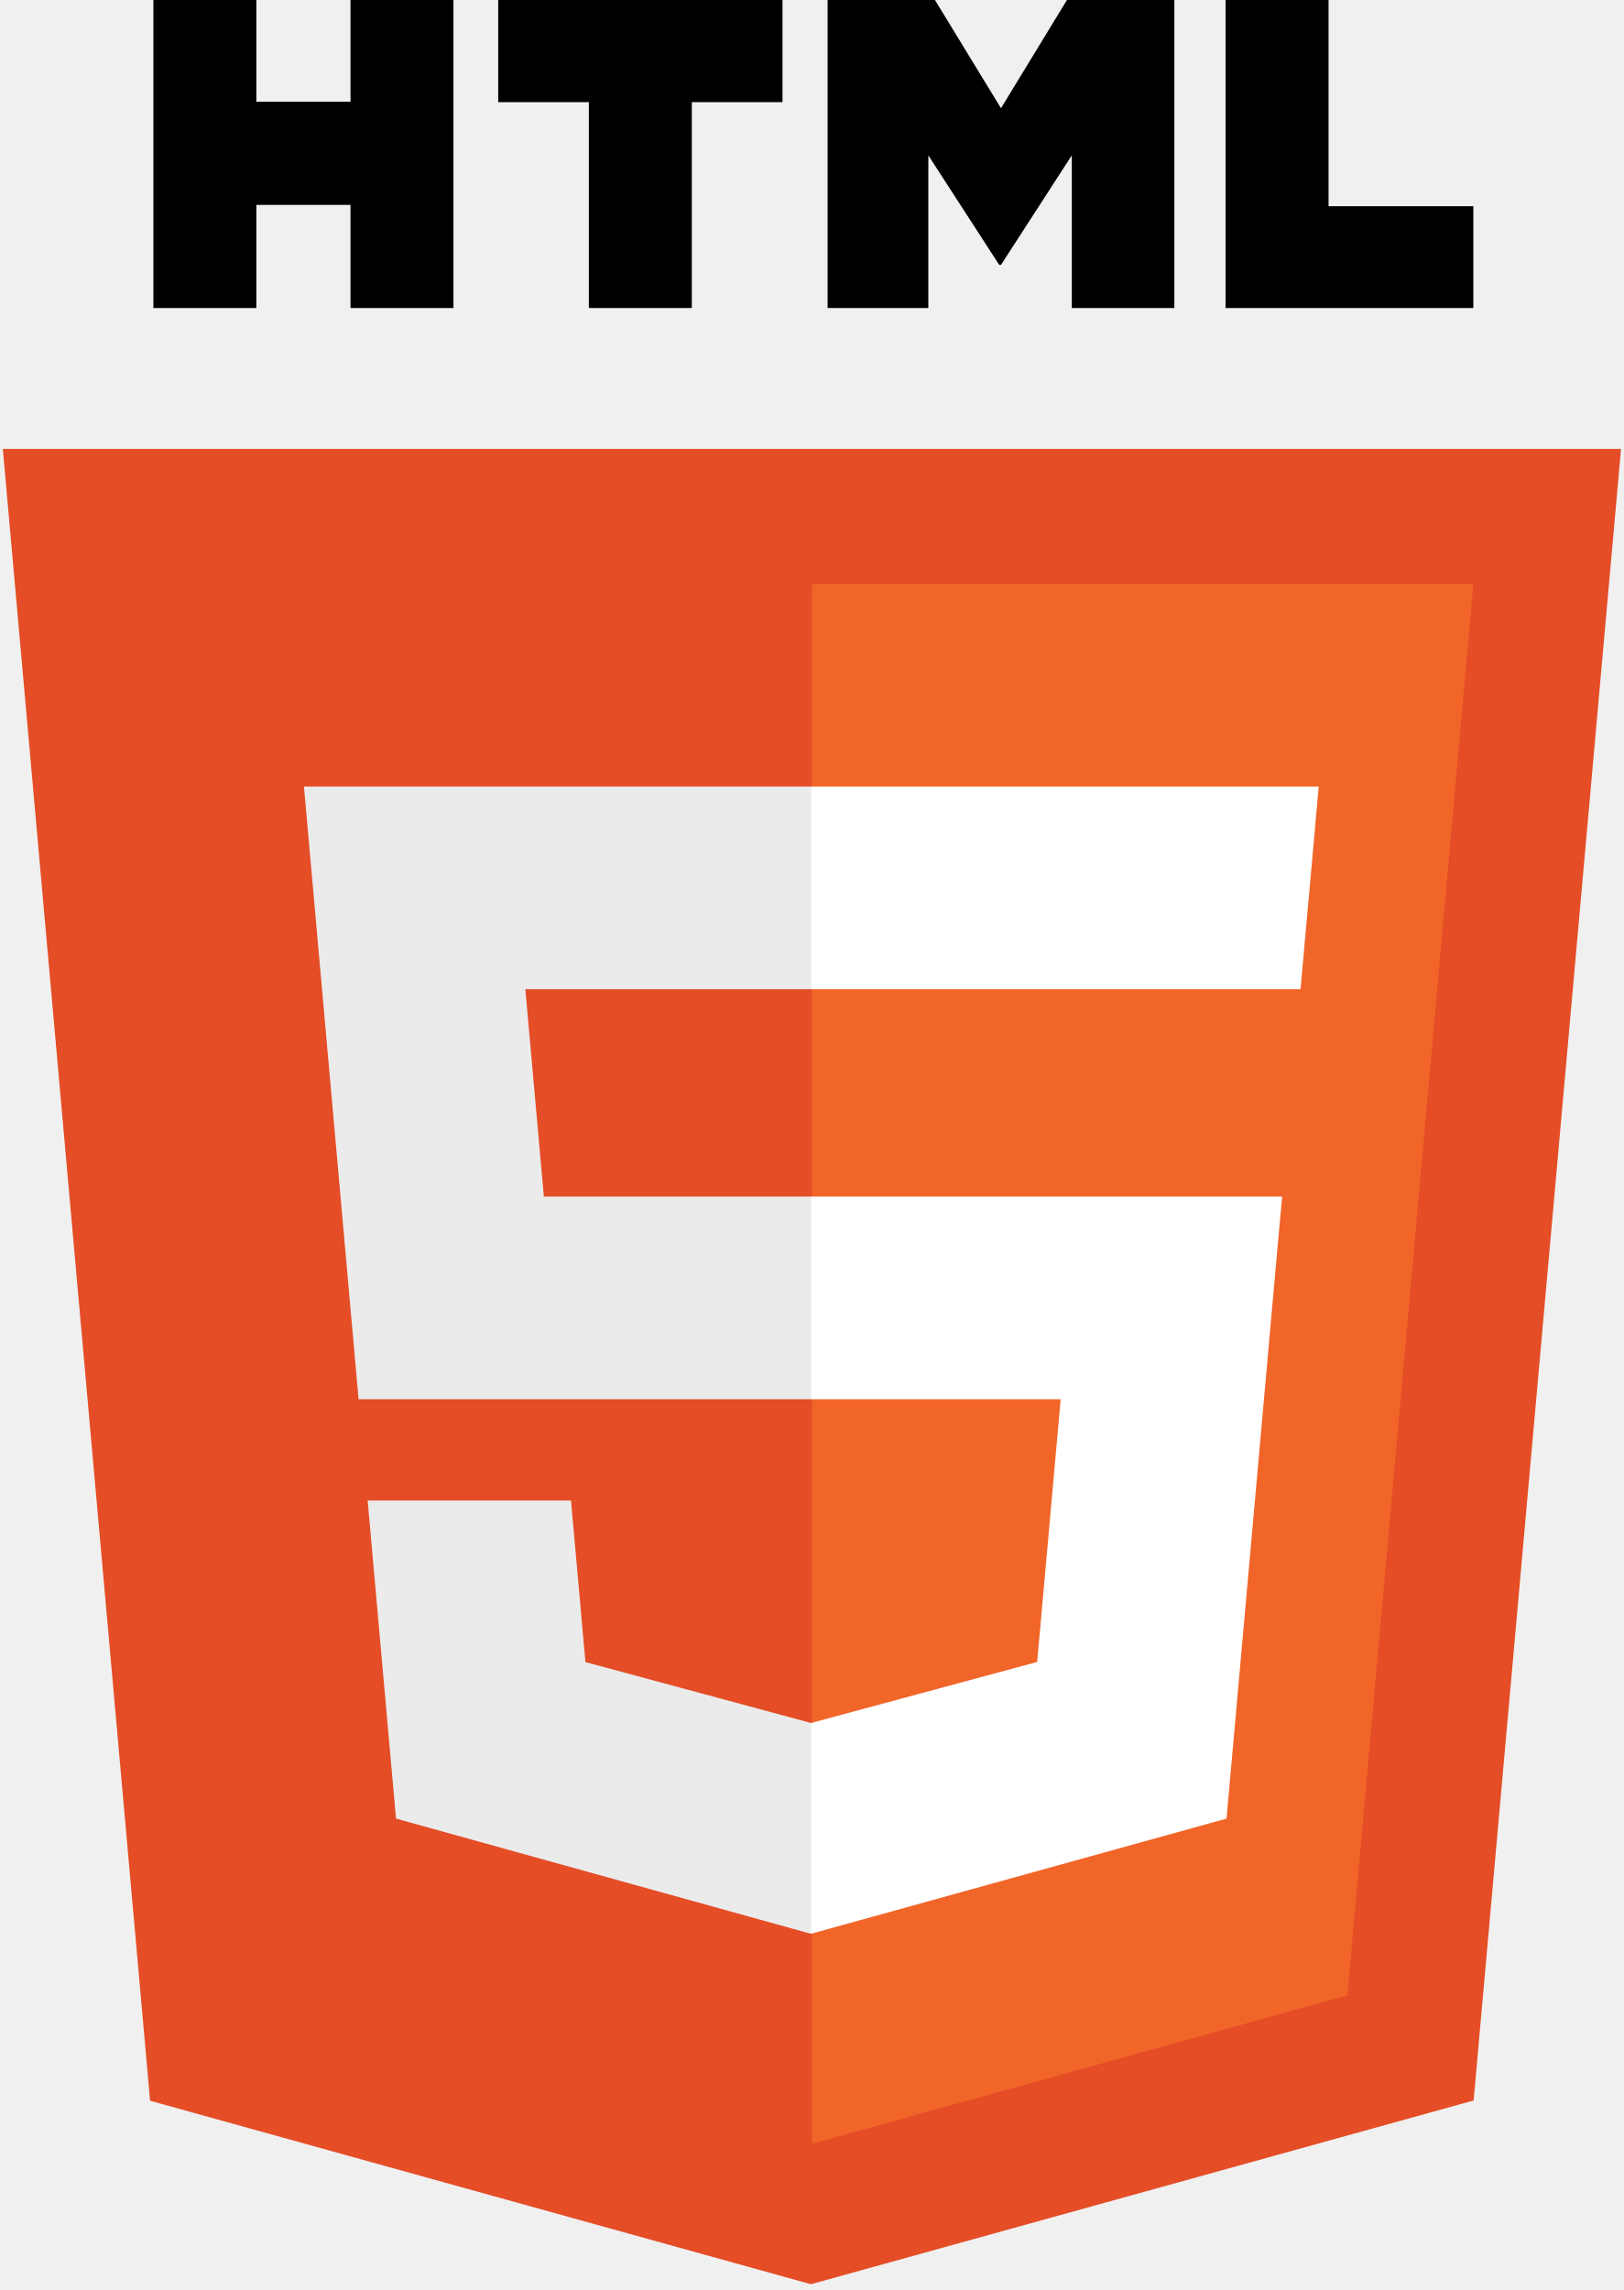
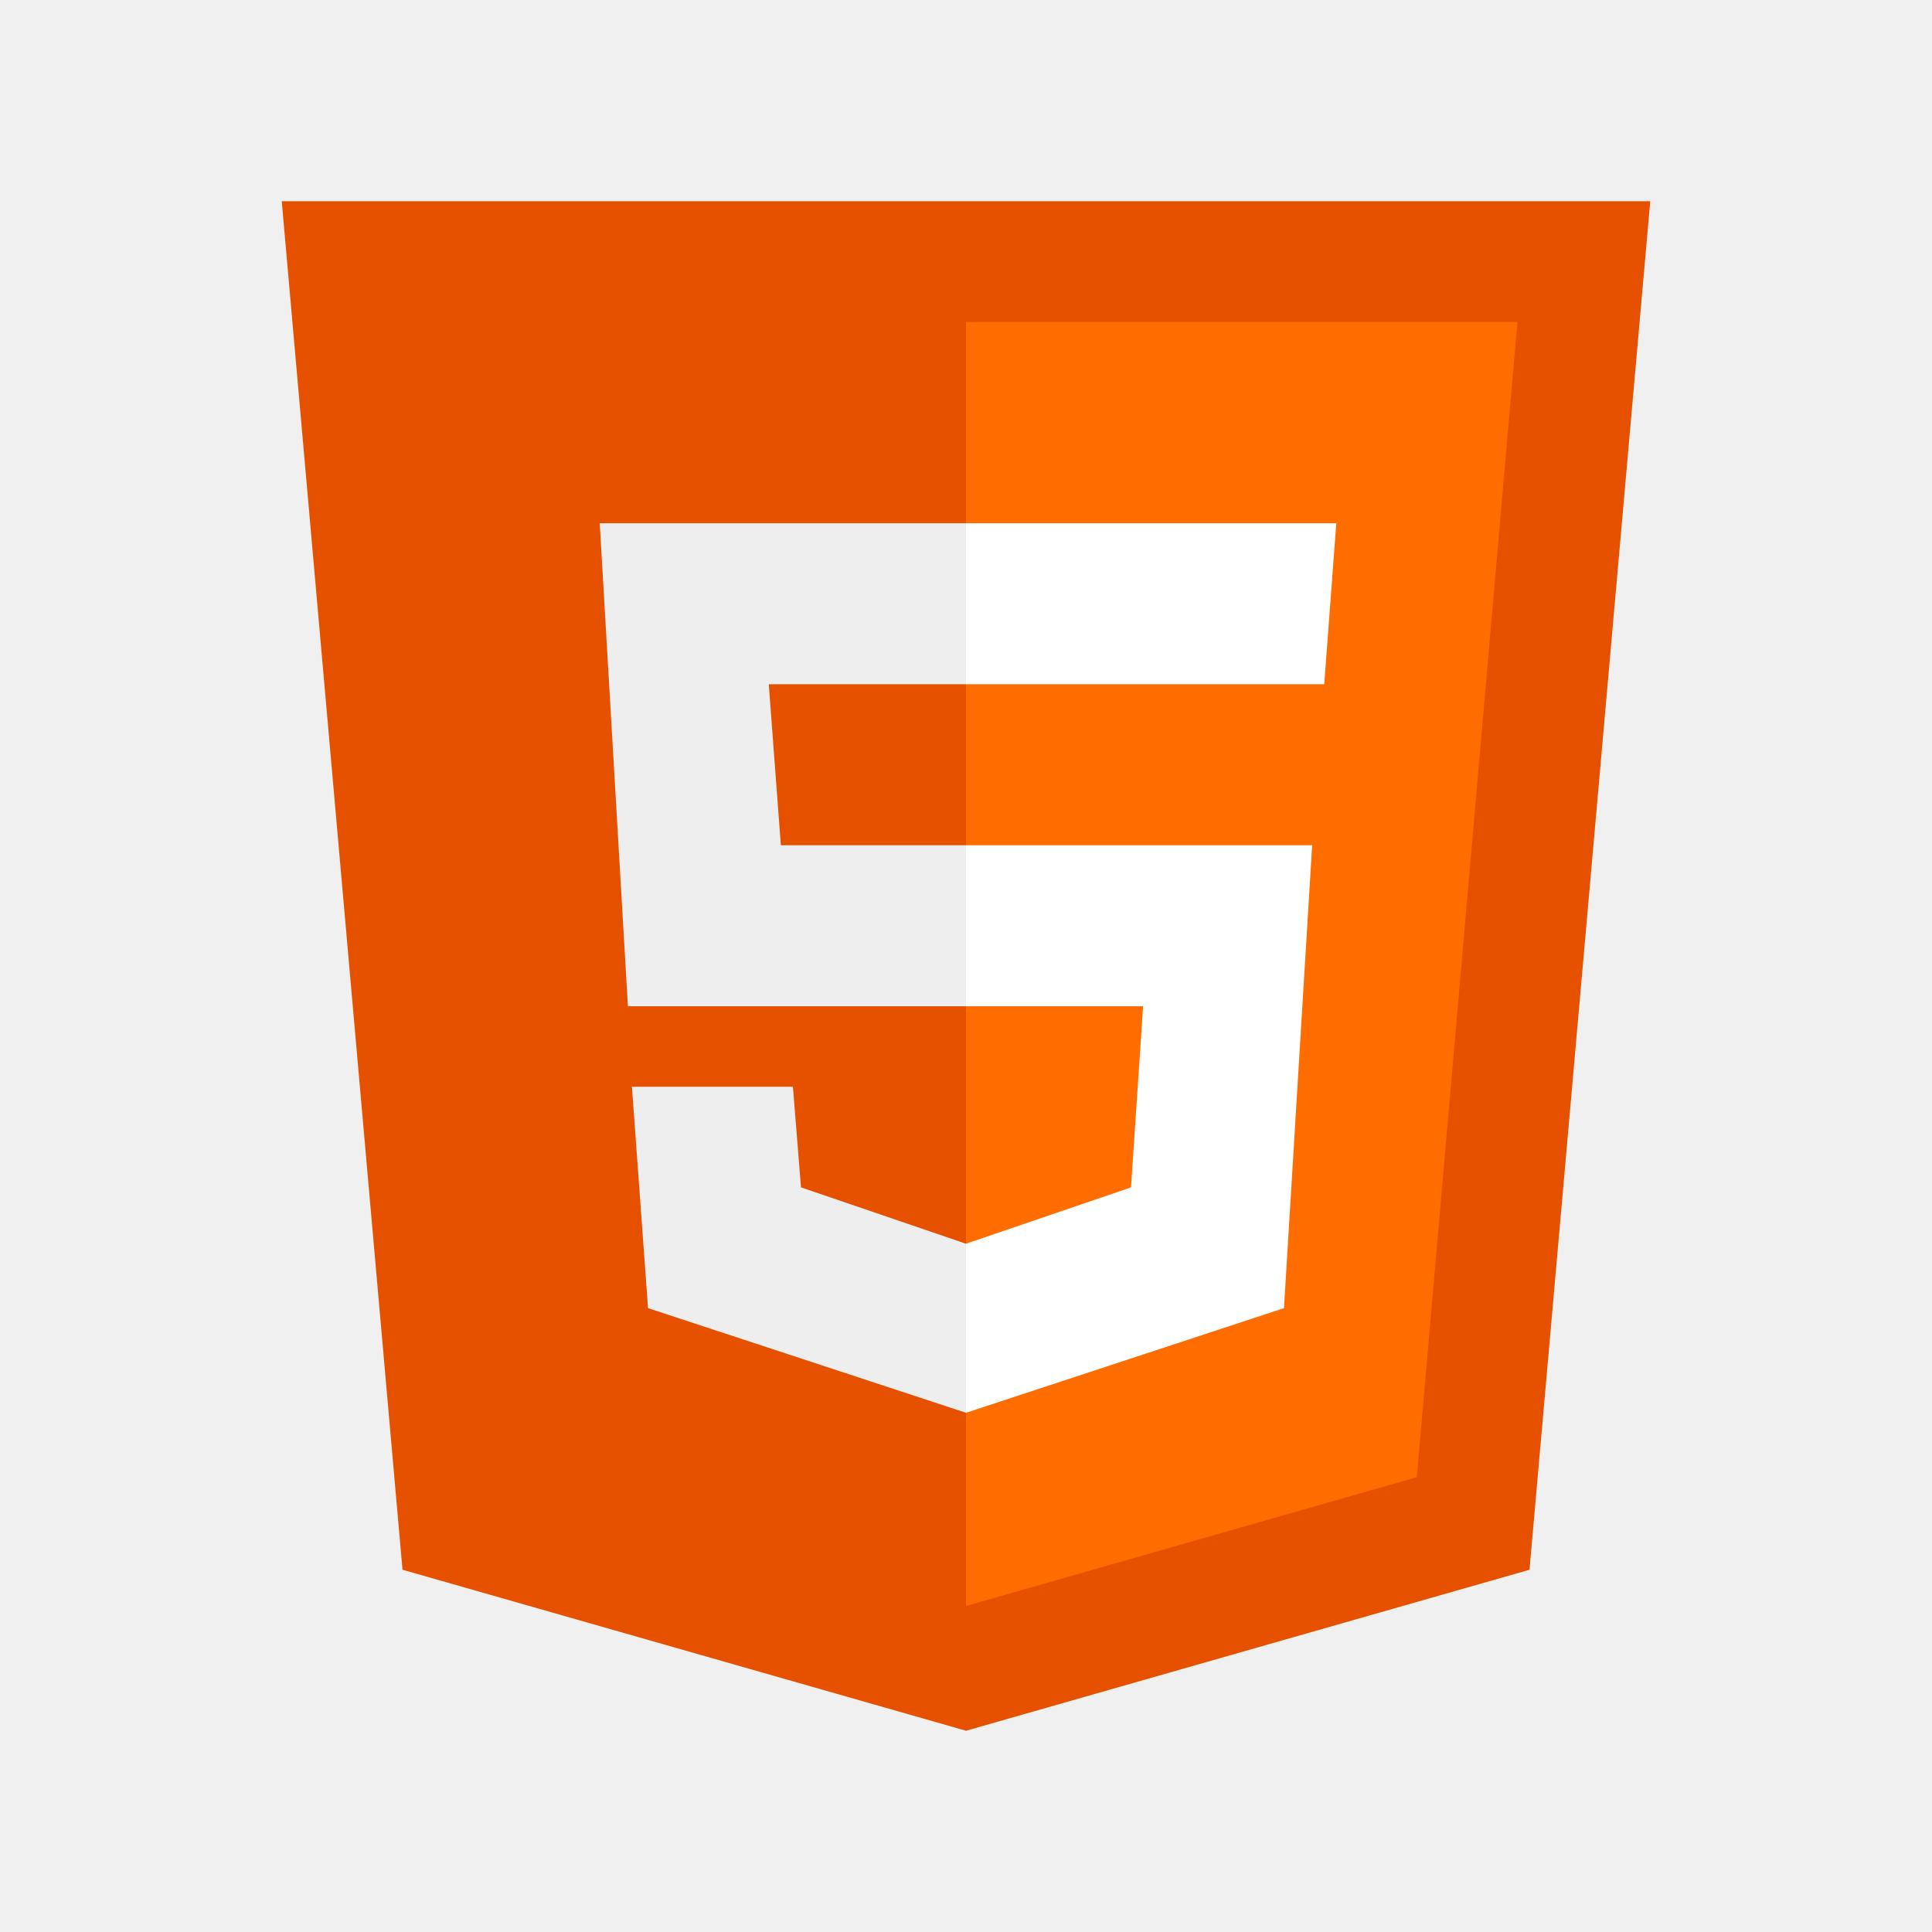
- <svg xmlns="http://www.w3.org/2000/svg" width="256px" height="361px" viewBox="0 0 256 361" version="1.1" preserveAspectRatio="xMidYMid">
-   <g>
-     <path d="M255.555,70.766 L232.314,331.125 L127.844,360.088 L23.662,331.166 L0.445,70.766 L255.555,70.766 L255.555,70.766 Z" fill="#E44D26" />
-     <path d="M128,337.95 L212.417,314.547 L232.278,92.057 L128,92.057 L128,337.95 L128,337.95 Z" fill="#F16529" />
-     <path d="M82.82,155.932 L128,155.932 L128,123.995 L47.917,123.995 L48.681,132.563 L56.531,220.573 L128,220.573 L128,188.636 L85.739,188.636 L82.82,155.932 L82.82,155.932 Z" fill="#EBEBEB" />
-     <path d="M90.018,236.542 L57.958,236.542 L62.432,286.688 L127.853,304.849 L128,304.808 L128,271.58 L127.86,271.617 L92.292,262.013 L90.018,236.542 L90.018,236.542 Z" fill="#EBEBEB" />
-     <path d="M24.181,0 L40.411,0 L40.411,16.035 L55.257,16.035 L55.257,0 L71.488,0 L71.488,48.558 L55.258,48.558 L55.258,32.298 L40.411,32.298 L40.411,48.558 L24.181,48.558 L24.181,0 L24.181,0 L24.181,0 Z" fill="#000000" />
-     <path d="M92.831,16.103 L78.543,16.103 L78.543,0 L123.357,0 L123.357,16.103 L109.062,16.103 L109.062,48.558 L92.832,48.558 L92.832,16.103 L92.831,16.103 L92.831,16.103 Z" fill="#000000" />
-     <path d="M130.469,0 L147.393,0 L157.803,17.062 L168.203,0 L185.132,0 L185.132,48.558 L168.969,48.558 L168.969,24.49 L157.803,41.755 L157.524,41.755 L146.35,24.49 L146.35,48.558 L130.469,48.558 L130.469,0 L130.469,0 Z" fill="#000000" />
-     <path d="M193.21,0 L209.445,0 L209.445,32.508 L232.269,32.508 L232.269,48.558 L193.21,48.558 L193.21,0 L193.21,0 Z" fill="#000000" />
-     <path d="M127.89,220.573 L167.217,220.573 L163.509,261.993 L127.89,271.607 L127.89,304.833 L193.362,286.688 L193.843,281.292 L201.348,197.212 L202.127,188.636 L127.89,188.636 L127.89,220.573 L127.89,220.573 Z" fill="#FFFFFF" />
-     <path d="M127.89,155.854 L127.89,155.932 L205.033,155.932 L205.673,148.754 L207.129,132.563 L207.892,123.995 L127.89,123.995 L127.89,155.854 L127.89,155.854 Z" fill="#FFFFFF" />
-   </g>
+ <svg xmlns="http://www.w3.org/2000/svg" viewBox="0 0 48 48" width="48px" height="48px">
+   <path fill="#E65100" d="M41,5H7l3,34l14,4l14-4L41,5L41,5z" />
+   <path fill="#FF6D00" d="M24 8L24 39.9 35.2 36.7 37.7 8z" />
+   <path fill="#FFF" d="M24,25v-4h8.6l-0.7,11.5L24,35.1v-4.2l4.1-1.4l0.3-4.5H24z M32.9,17l0.3-4H24v4H32.9z" />
+   <path fill="#EEE" d="M24,30.9v4.2l-7.9-2.6L15.7,27h4l0.2,2.5L24,30.9z M19.1,17H24v-4h-9.1l0.7,12H24v-4h-4.6L19.1,17z" />
</svg>
